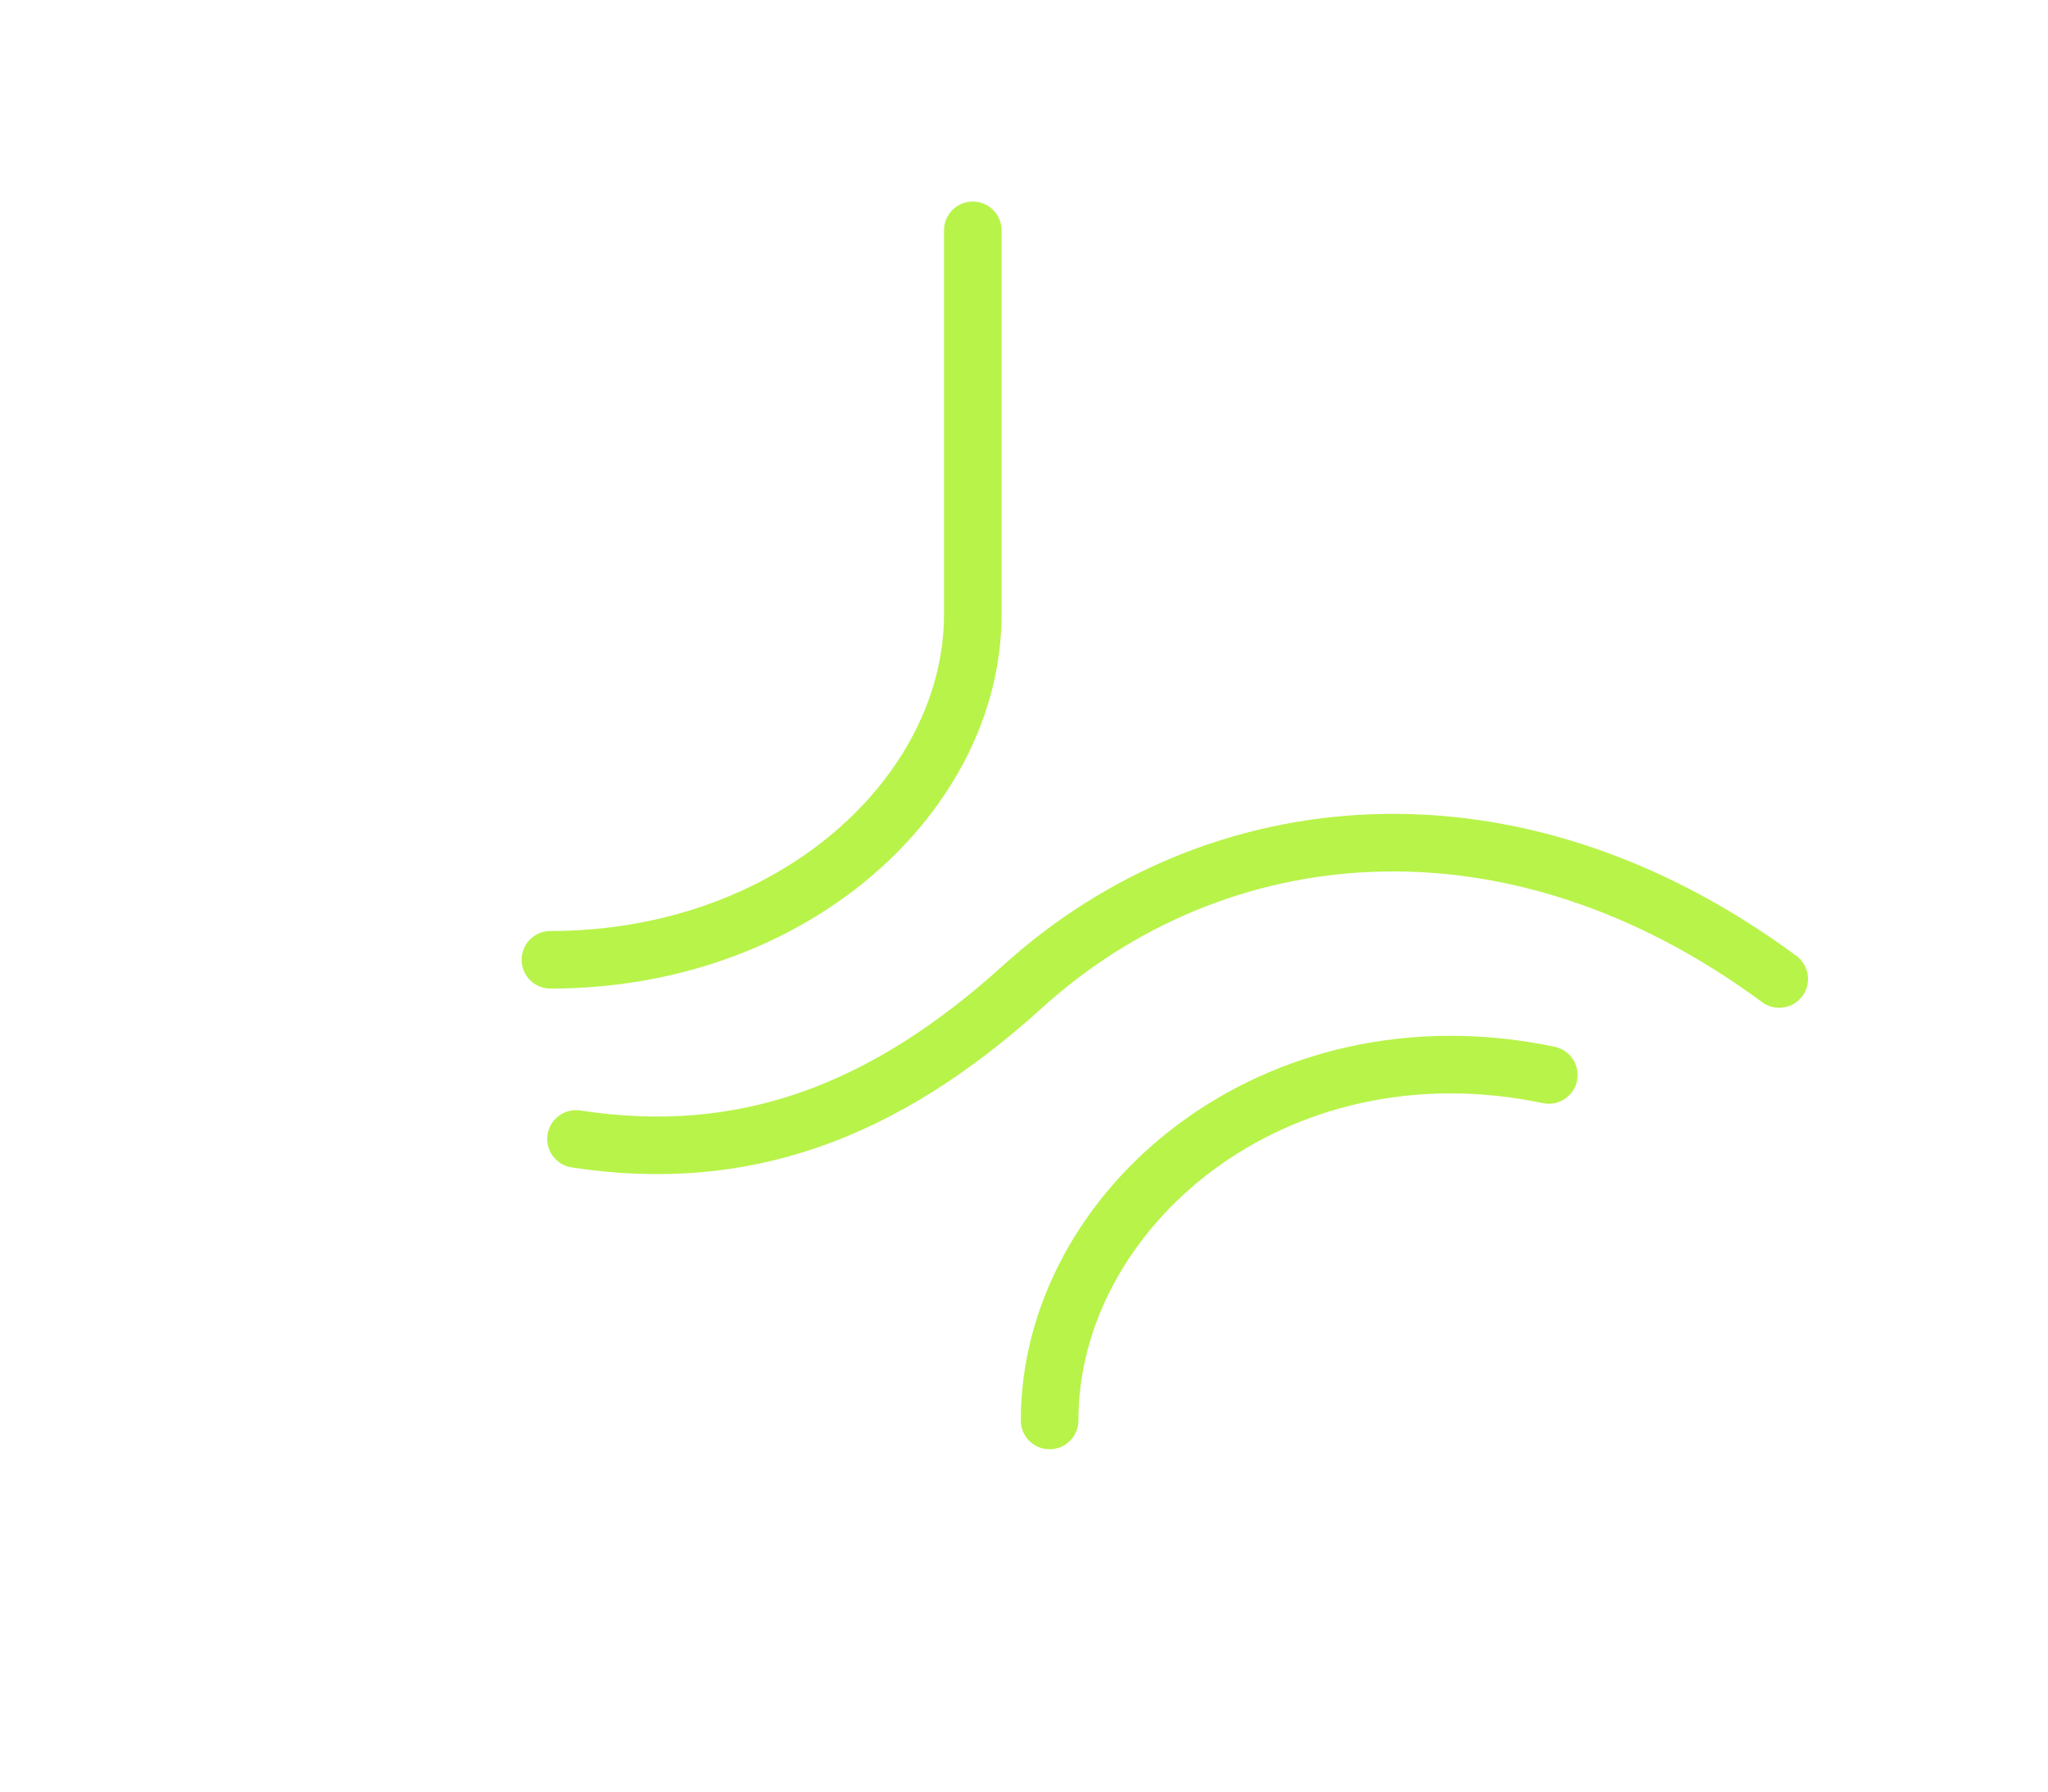
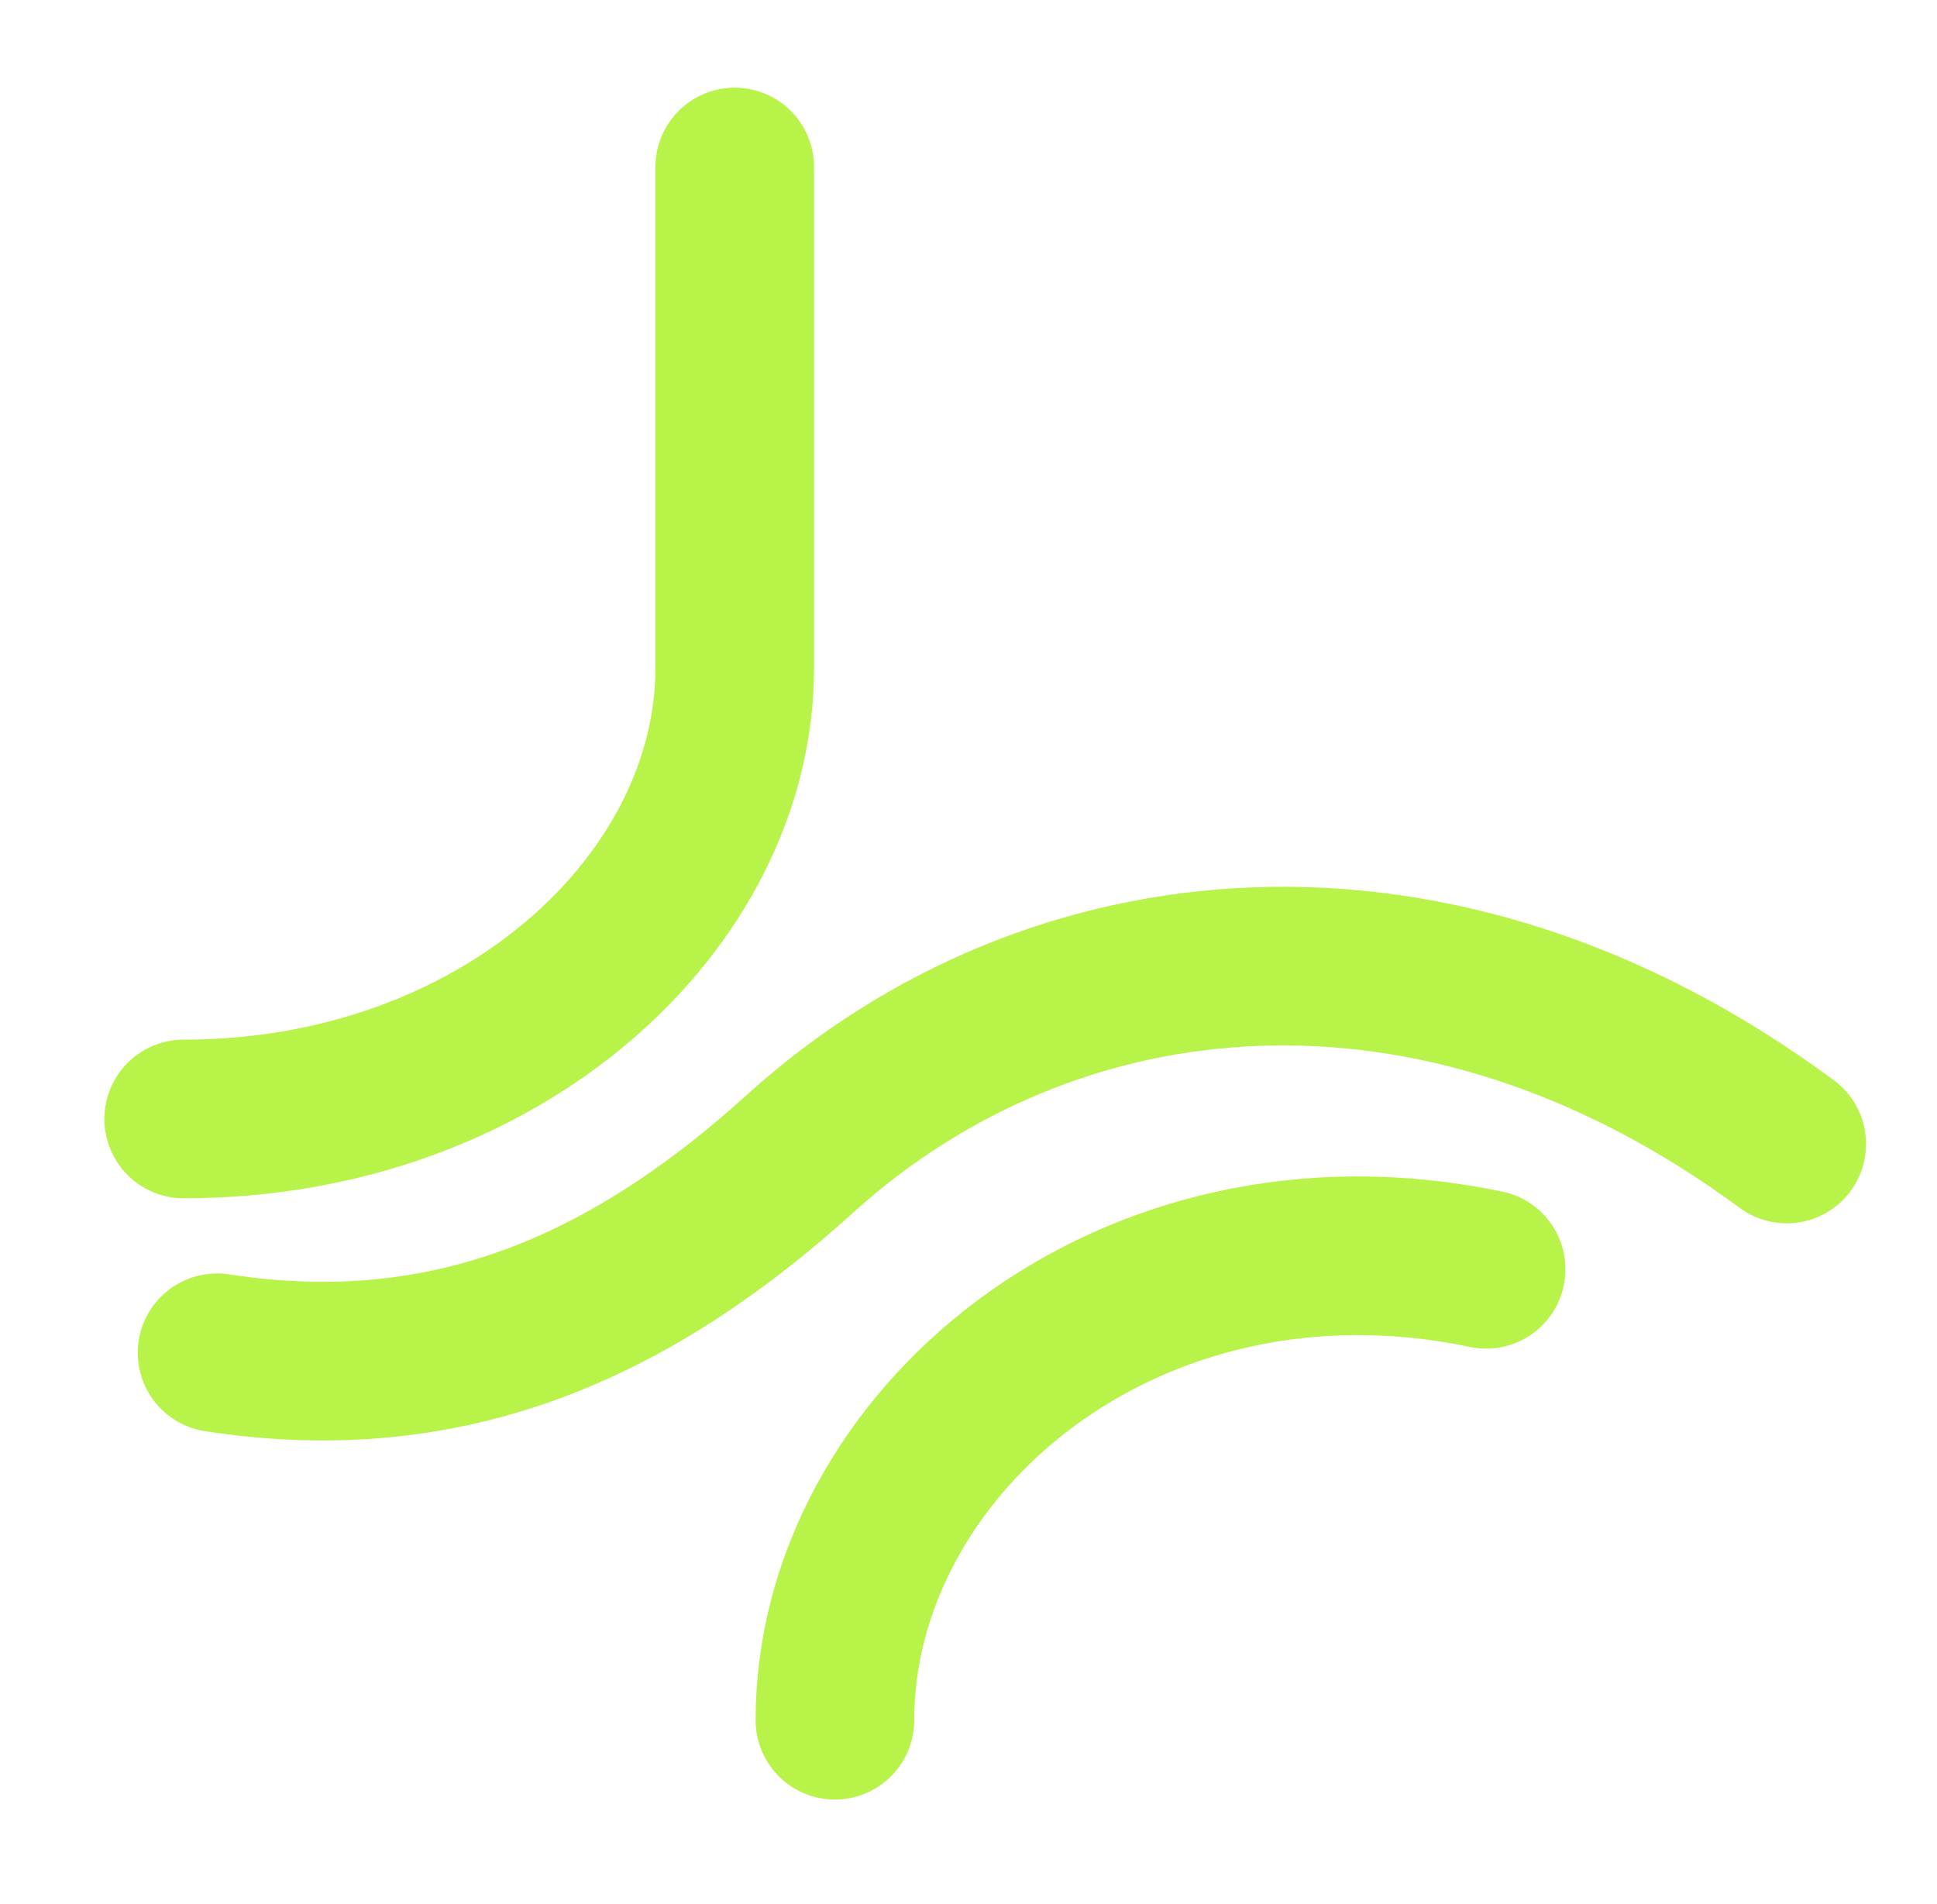
- <svg xmlns="http://www.w3.org/2000/svg" viewBox="0 0 160 140" fill="none" role="img" aria-label="Rillroot brand color logo mark">
-   <g stroke="#B8F34A" stroke-width="4.5" stroke-linecap="round" stroke-linejoin="round">
+ <svg xmlns="http://www.w3.org/2000/svg" viewBox="32 8 116 114" fill="none" role="img" aria-label="Rillroot brand color logo mark">
+   <g stroke="#B8F34A" stroke-width="9.5" stroke-linecap="round" stroke-linejoin="round">
    <path d="M76 18V48C76 62 62 75 43 75" />
    <path d="M45 89C58 91 69 87 80 77C95 63.5 118 61 139 76.5" />
    <path d="M82 111C82 94.5 99.5 79.5 121 84" />
  </g>
</svg>
